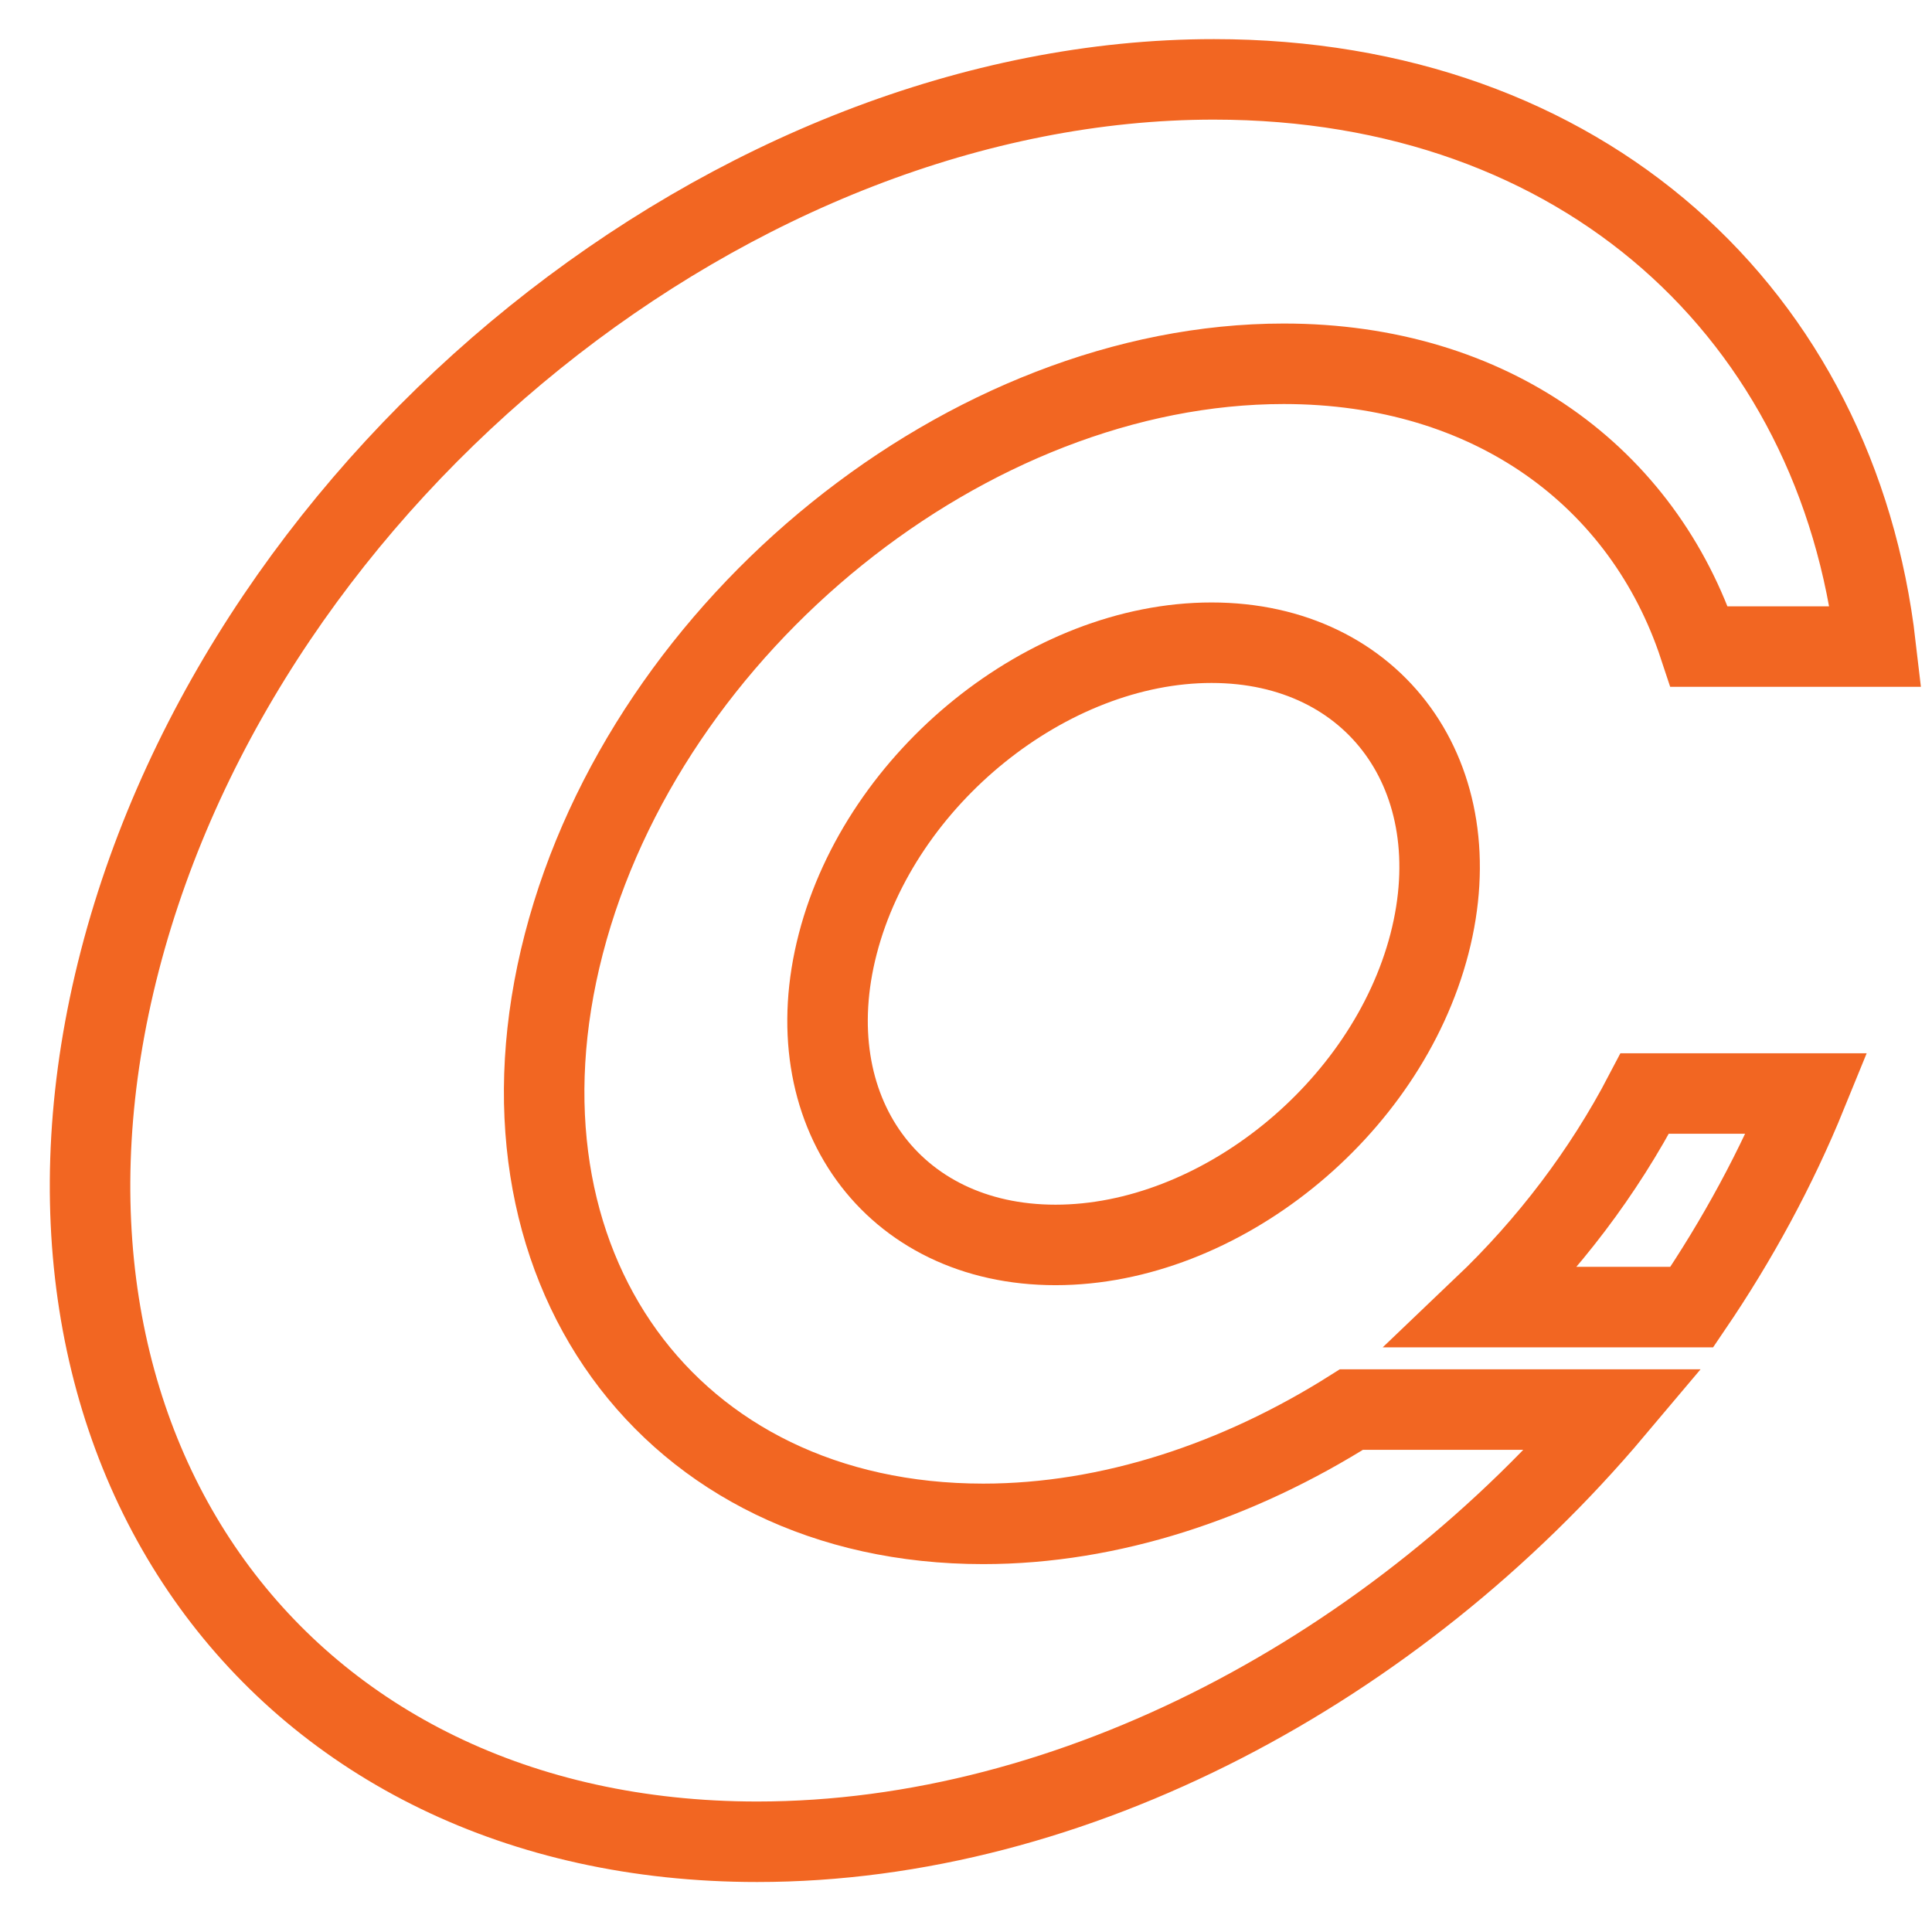
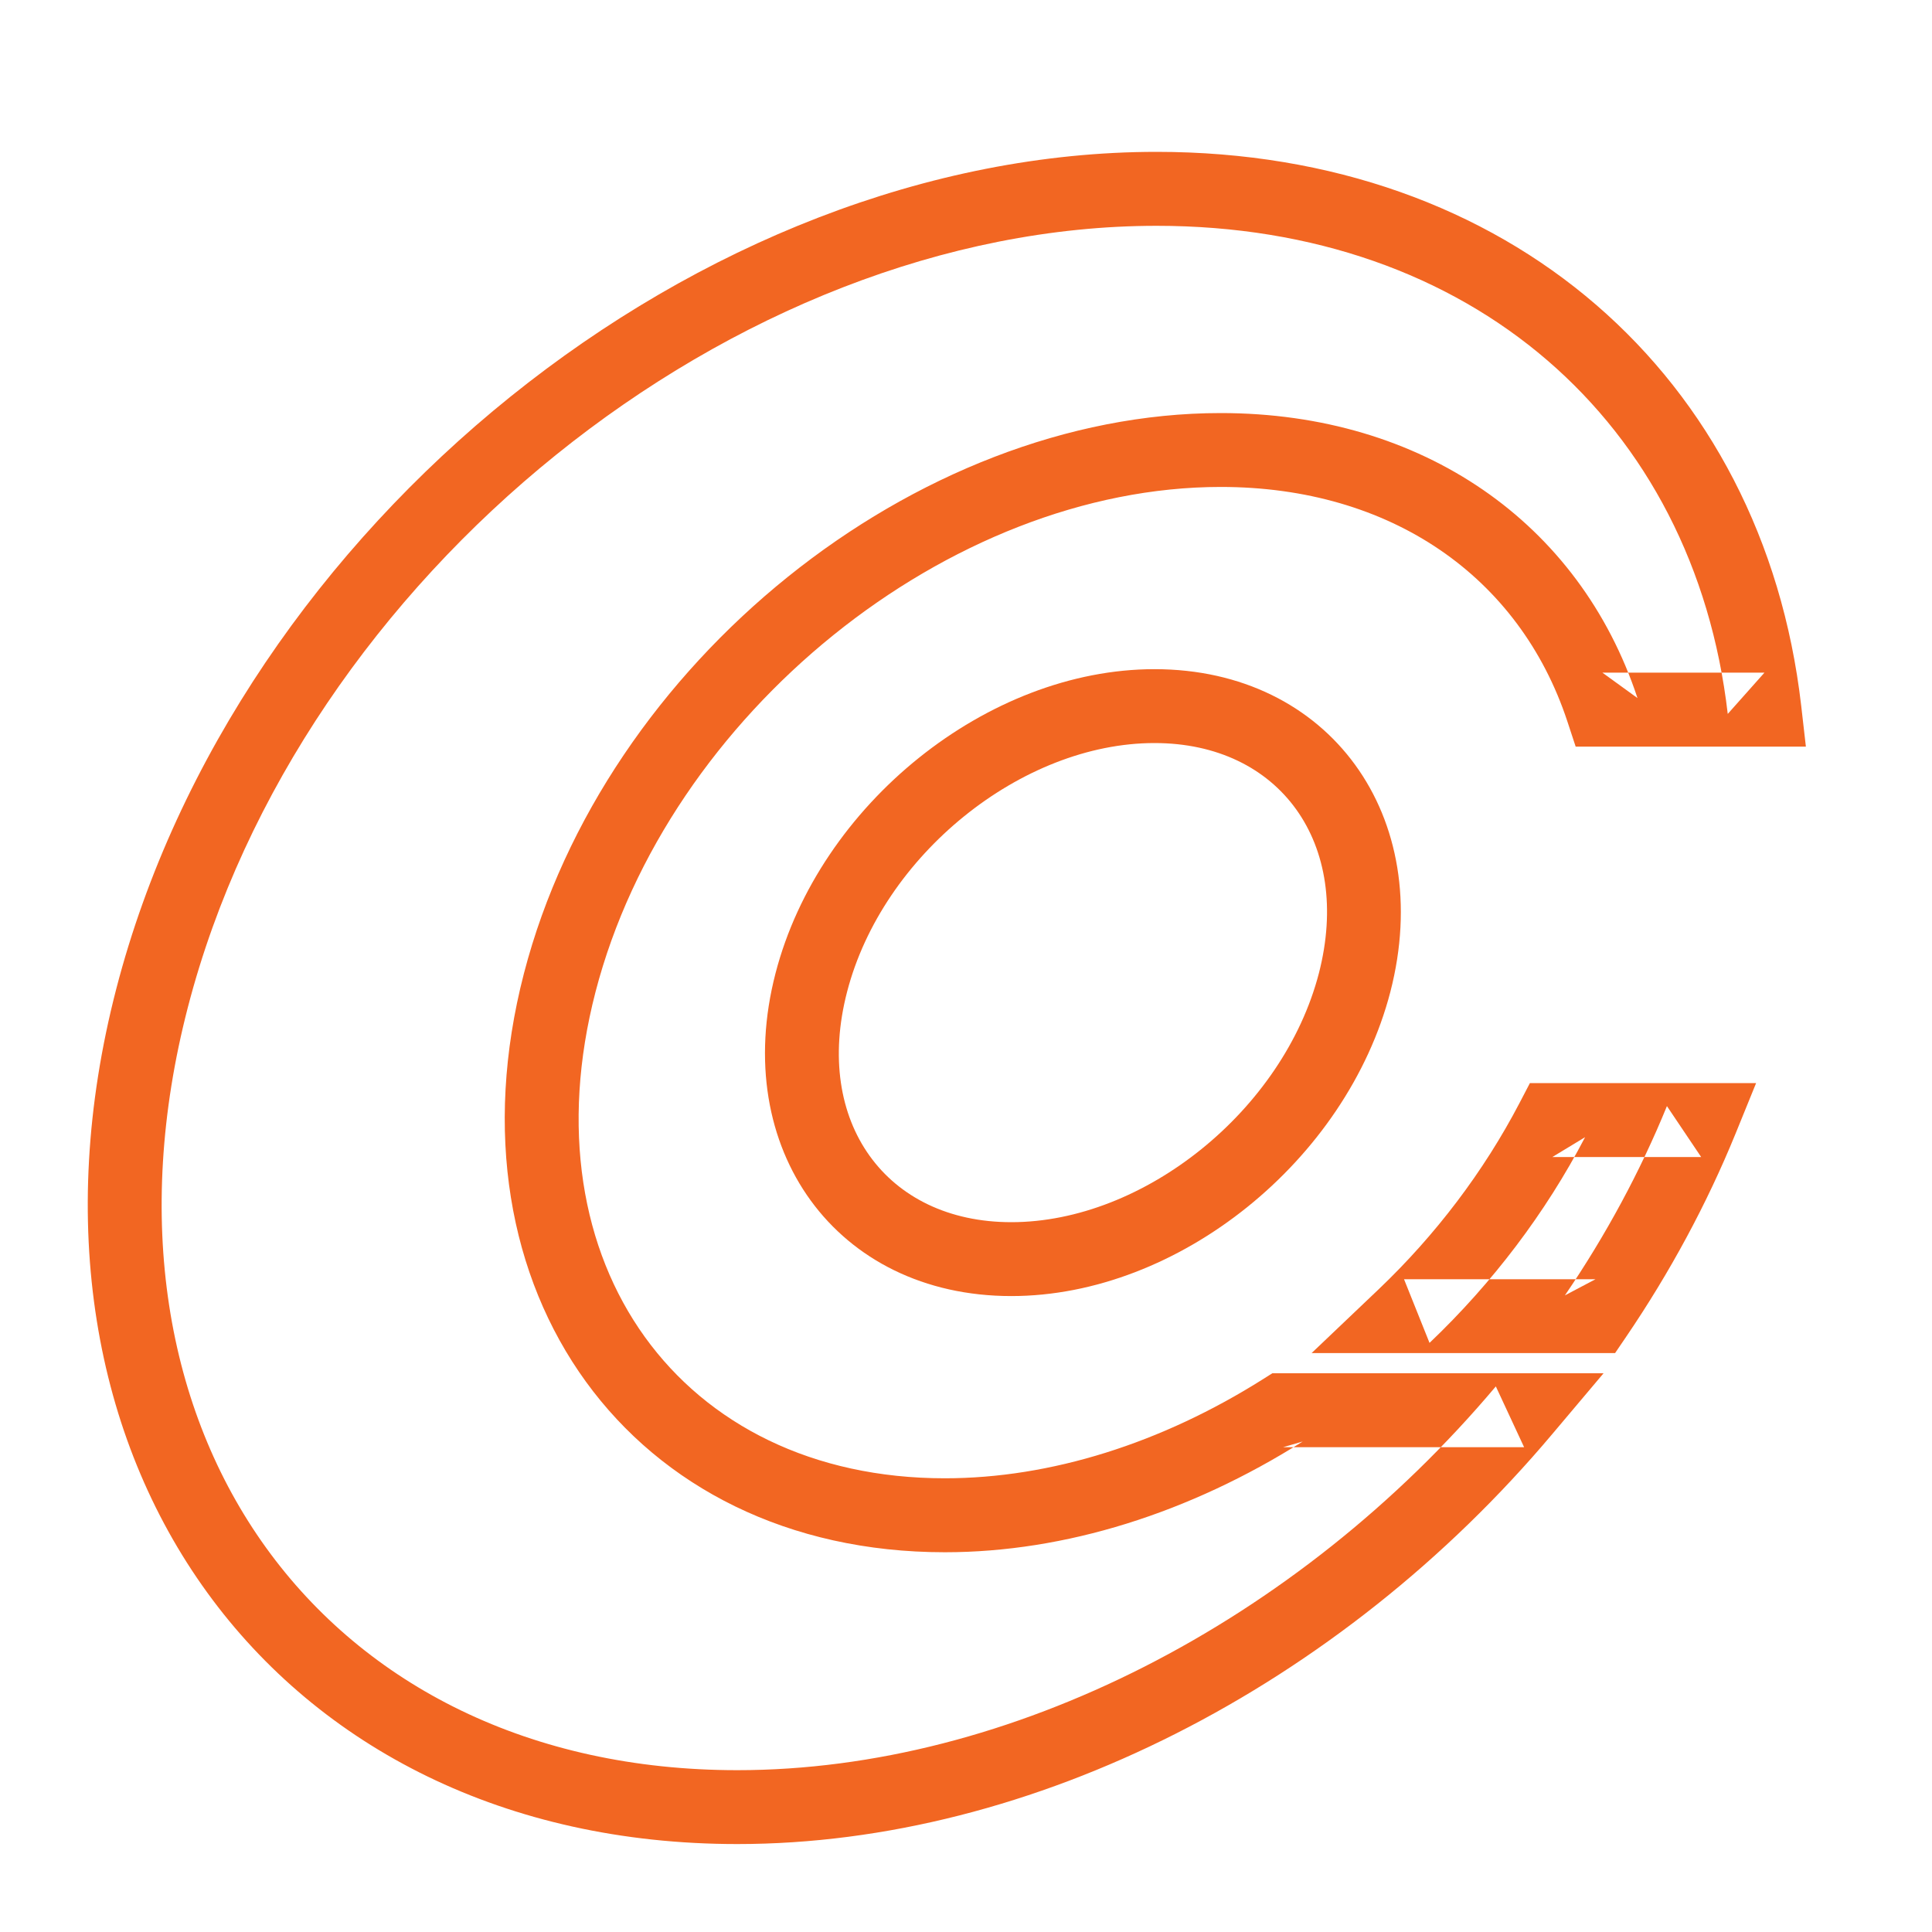
- <svg xmlns="http://www.w3.org/2000/svg" width="24px" height="24px" viewBox="0 0 24 24" version="1.1">
-   <description>Created with Sketch (http://www.bohemiancoding.com/sketch)</description>
+ <svg xmlns="http://www.w3.org/2000/svg" width="25px" height="25px" viewBox="0 0 25 25" version="1.1">
+   <description>Created with Sketch.</description>
  <defs />
  <g id="Page-1" stroke="none" stroke-width="1" fill="none" fill-rule="evenodd">
-     <g id="logo" transform="translate(1, 1)" stroke="#F26622">
+     <g id="nav-icon-index-hover" transform="translate(1.5, 1.5)" fill="#F26622">
      <g id="Page-1">
        <g id="logo">
          <g id="Page-1">
-             <g id="cacafly_logo">
-               <g id="Group">
-                 <g id="Shape">
-                   <path d="M11.214,17.93 C7.304,17.93 4.972,14.704 6.004,10.725 C7.036,6.746 11.039,3.519 14.947,3.519 C17.529,3.519 19.415,4.93 20.109,7.032 L22.301,7.032 C21.825,2.913 18.669,-0.014 14.079,-0.014 C8.14,-0.014 2.056,4.887 0.489,10.933 C-1.077,16.979 2.467,21.879 8.406,21.879 C12.343,21.879 16.343,19.723 19.05,16.51 L15.788,16.51 C14.382,17.398 12.792,17.93 11.214,17.93 L11.214,17.93 L11.214,17.93 Z" />
-                   <path d="M17.426,15.237 L20.016,15.237 C20.584,14.401 21.067,13.512 21.445,12.584 L19.432,12.584 C18.919,13.566 18.234,14.467 17.426,15.237 L17.426,15.237 L17.426,15.237 Z" />
-                   <path d="M9.407,10.725 C8.871,12.791 10.082,14.465 12.112,14.465 C14.141,14.465 16.221,12.791 16.757,10.725 C17.292,8.659 16.081,6.984 14.05,6.984 C12.021,6.984 9.942,8.659 9.407,10.725 L9.407,10.725 L9.407,10.725 Z" />
+             <g id="logo">
+               <g id="Page-1">
+                 <g id="cacafly_logo">
+                   <g id="Group">
+                     <g id="Shape">
+                       <path d="M16.491,11.335 C17.079,9.063 15.702,7.159 13.439,7.159 C11.277,7.159 9.1,8.912 8.535,11.095 C7.946,13.367 9.323,15.271 11.586,15.271 C13.748,15.271 15.924,13.519 16.491,11.335 Z M9.461,11.335 C9.919,9.566 11.72,8.115 13.439,8.115 C15.061,8.115 16,9.414 15.566,11.095 C15.106,12.864 13.305,14.315 11.586,14.315 C9.965,14.315 9.025,13.016 9.461,11.335 Z" />
+                       <path d="M19.146,16.009 L19.399,16.009 L19.541,15.8 C20.11,14.963 20.585,14.082 20.956,13.174 L21.224,12.515 L20.513,12.515 L18.587,12.515 L18.297,12.515 L18.163,12.772 C17.7,13.659 17.078,14.48 16.339,15.184 L15.472,16.009 L16.668,16.009 L19.146,16.009 Z M16.998,15.877 C17.813,15.101 18.499,14.196 19.011,13.215 L18.587,13.472 L20.513,13.472 L20.07,12.813 C19.725,13.658 19.282,14.48 18.75,15.262 L19.146,15.053 L16.668,15.053 L16.998,15.877 Z" />
+                       <path d="M6.206,11.335 C7.14,7.736 10.782,4.801 14.297,4.801 C16.5,4.801 18.163,5.963 18.781,7.833 L18.889,8.161 L19.235,8.161 L21.332,8.161 L21.868,8.161 L21.807,7.628 C21.313,3.36 18.011,0.465 13.467,0.465 C7.565,0.465 1.558,5.304 0.005,11.294 C-1.57,17.373 2.039,22.362 8.041,22.362 C11.862,22.362 15.841,20.318 18.587,17.056 L19.25,16.27 L18.222,16.27 L15.102,16.27 L14.964,16.27 L14.847,16.344 C13.531,17.175 12.097,17.629 10.726,17.629 C7.308,17.629 5.296,14.846 6.206,11.335 Z M15.357,17.153 L15.102,17.227 L18.222,17.227 L17.856,16.44 C15.283,19.495 11.565,21.406 8.041,21.406 C2.681,21.406 -0.49,17.021 0.931,11.534 C2.376,5.958 8.008,1.422 13.467,1.422 C17.528,1.422 20.419,3.955 20.857,7.738 L21.332,7.204 L19.235,7.204 L19.689,7.533 C18.94,5.265 16.906,3.845 14.297,3.845 C10.338,3.845 6.321,7.081 5.28,11.095 C4.216,15.197 6.666,18.586 10.726,18.586 C12.287,18.586 13.895,18.076 15.357,17.153 Z" />
+                     </g>
+                   </g>
                </g>
              </g>
            </g>
          </g>
        </g>
      </g>
    </g>
  </g>
</svg>
